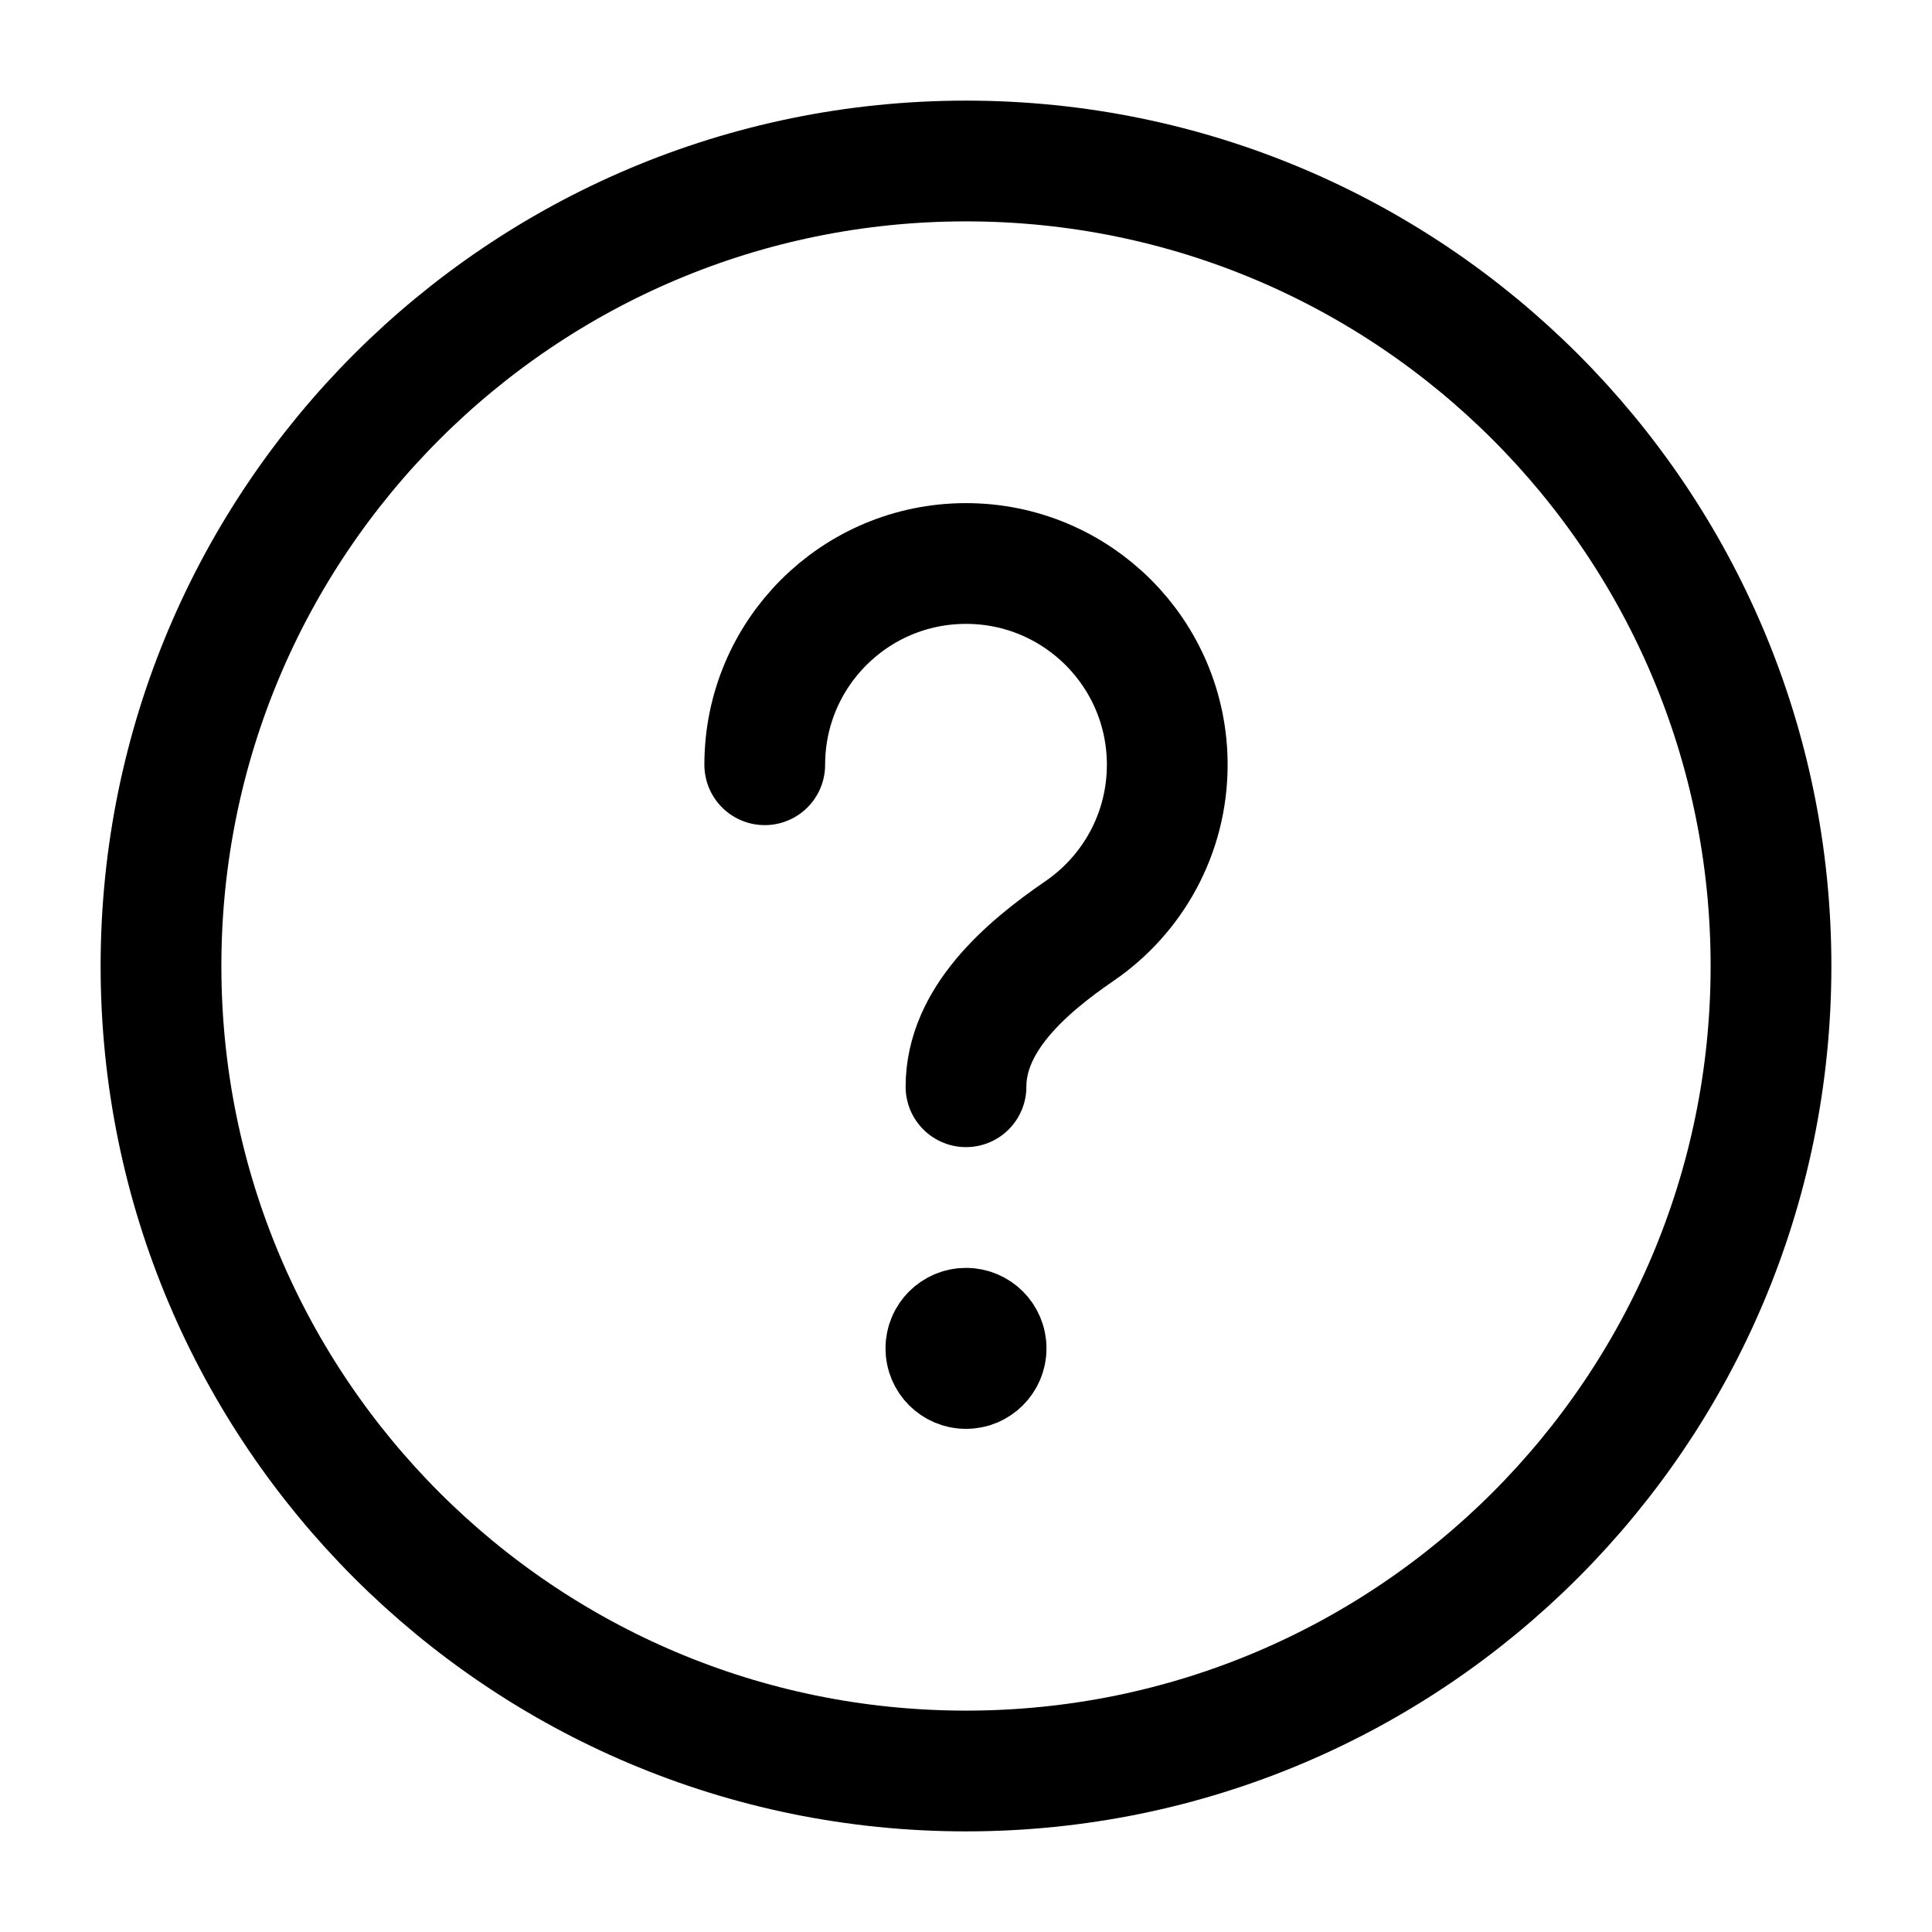
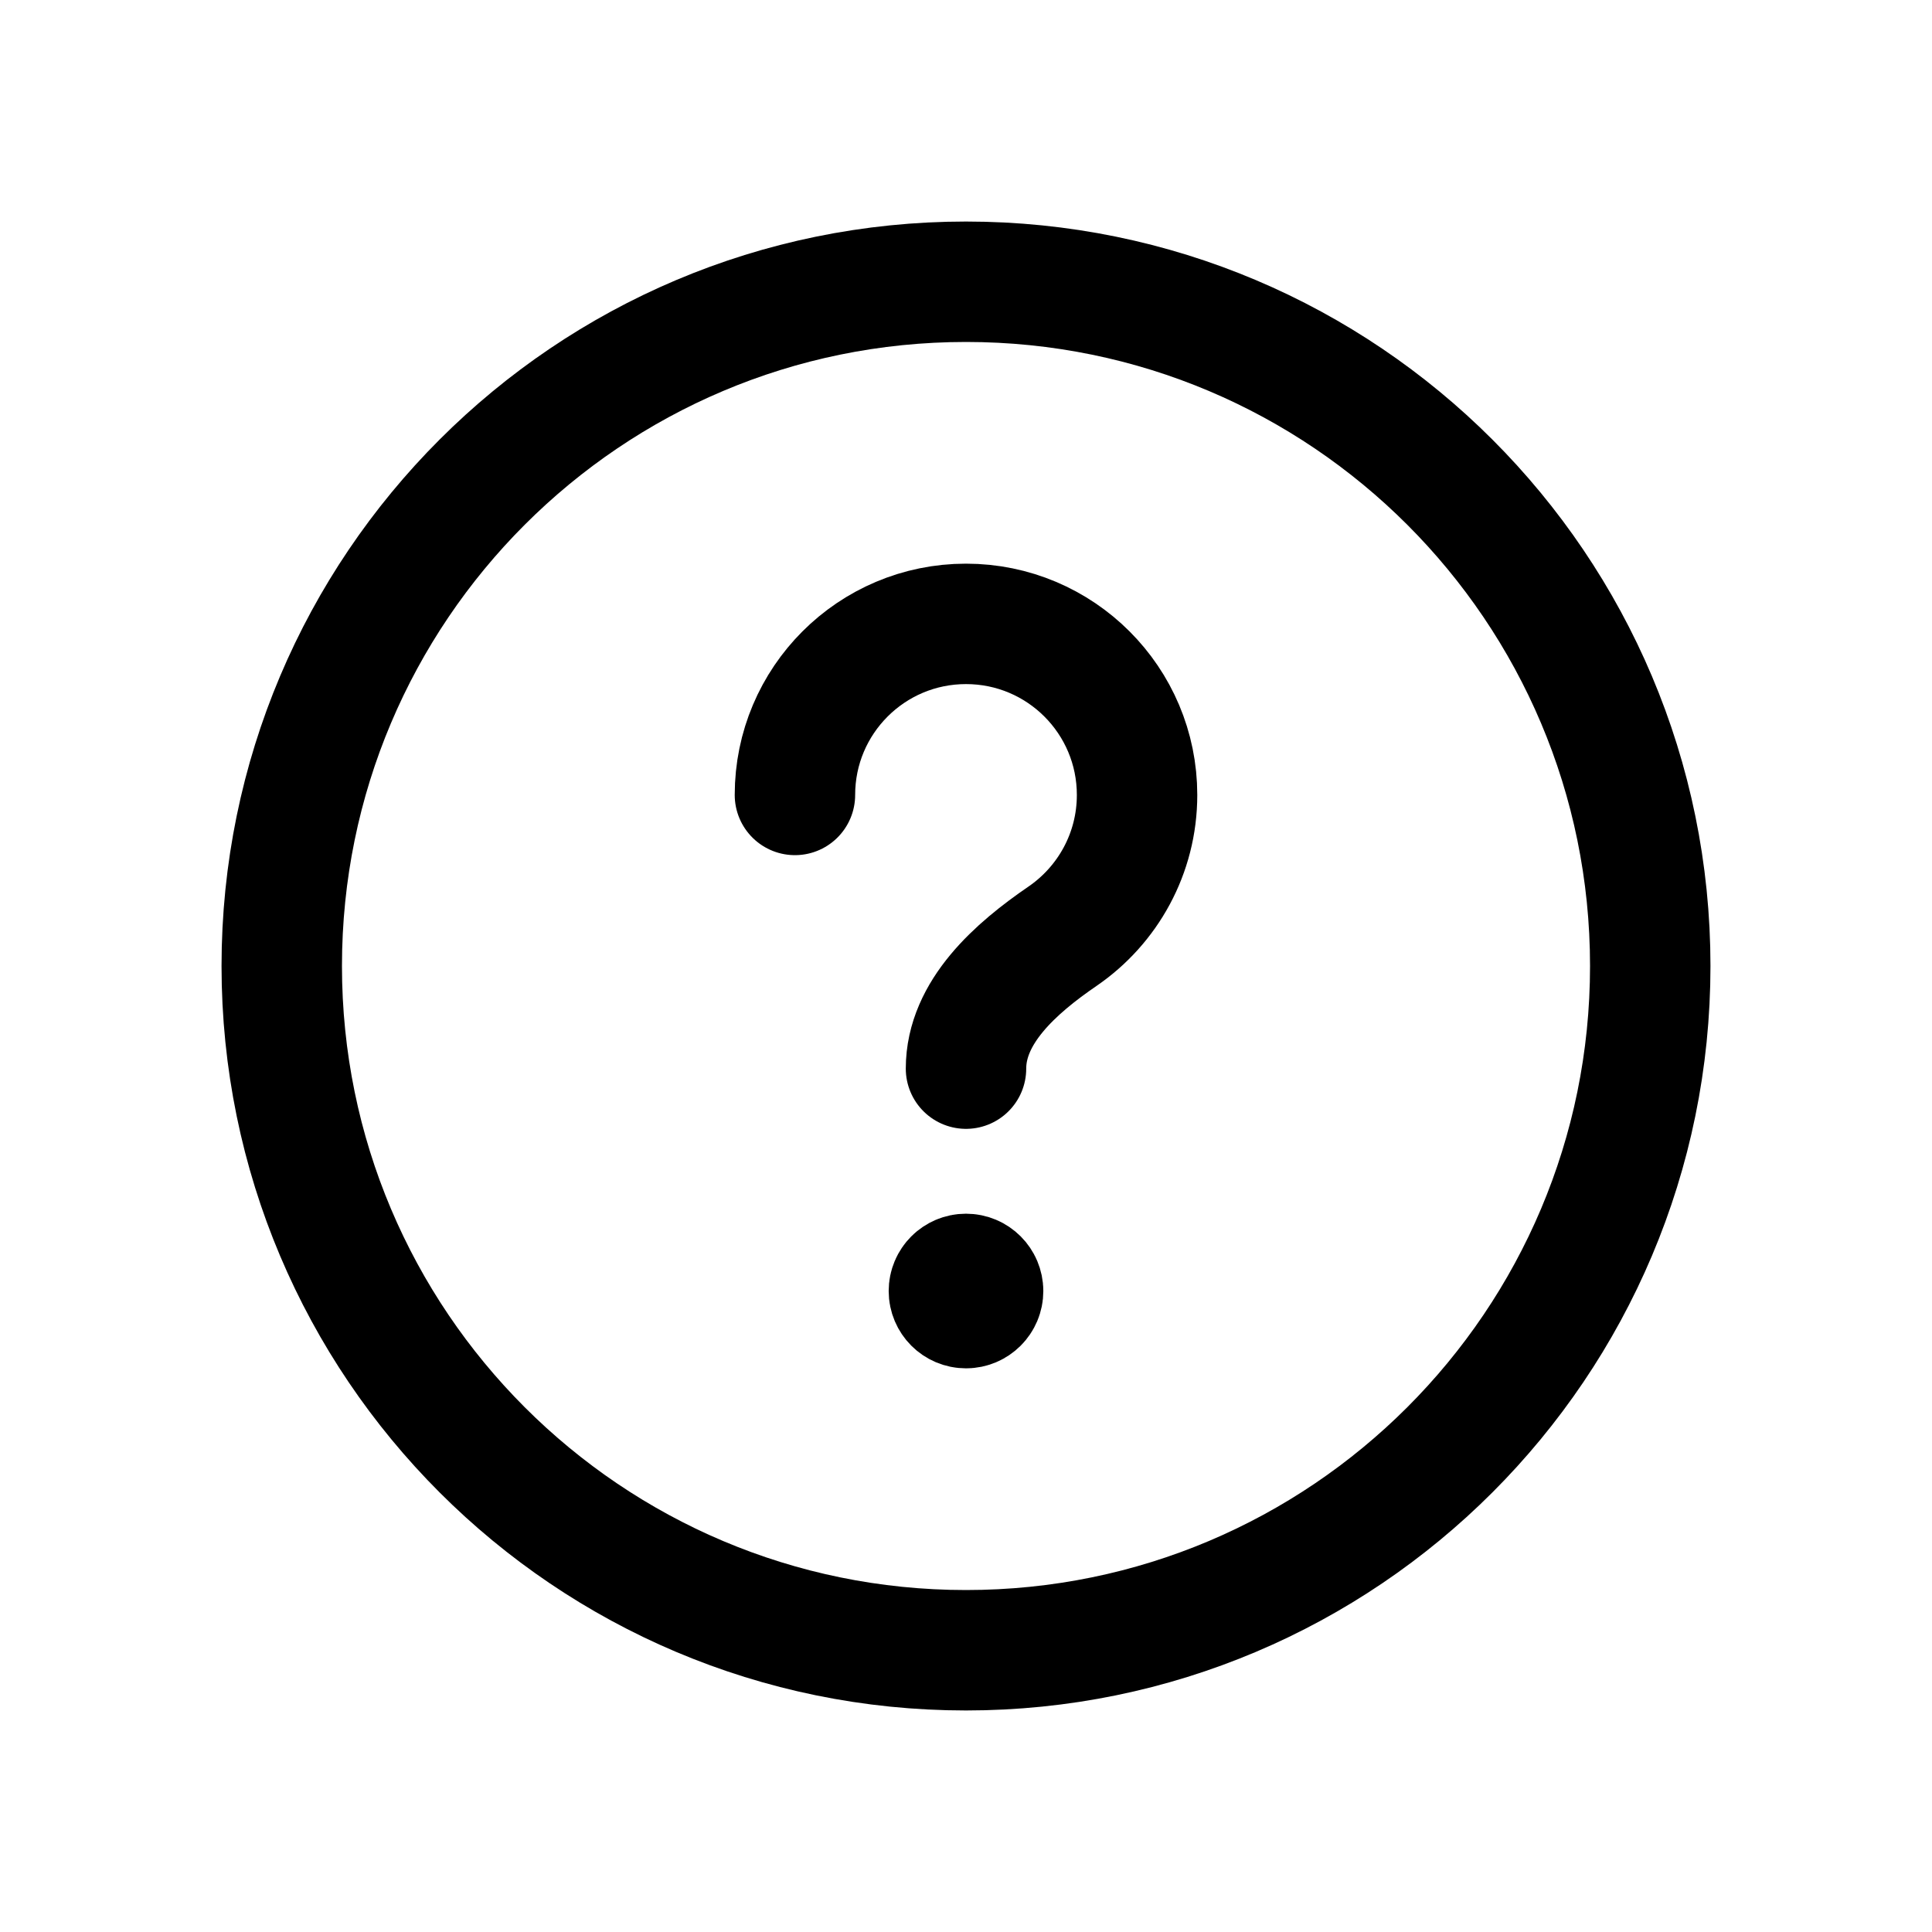
<svg xmlns="http://www.w3.org/2000/svg" width="24" height="24" viewBox="0 0 24 24" fill="none">
-   <circle cx="12" cy="12" r="10" stroke="currentColor" stroke-linecap="round" stroke-linejoin="round" stroke-width="1.5" />
-   <path d="M9.5 9.5C9.5 8.119 10.619 7 12 7C13.381 7 14.5 8.119 14.5 9.5C14.5 10.357 14.069 11.113 13.412 11.564C12.728 12.032 12 12.672 12 13.5" stroke="currentColor" stroke-linecap="round" stroke-linejoin="round" stroke-width="1.5" />
-   <path d="M12.125 16.75H12M12.25 16.75C12.25 16.888 12.138 17 12 17C11.862 17 11.75 16.888 11.75 16.75C11.75 16.612 11.862 16.5 12 16.5C12.138 16.5 12.25 16.612 12.25 16.75Z" stroke="currentColor" stroke-linecap="round" stroke-linejoin="round" stroke-width="1.5" />
+   <g transform="translate(12 12) scale(0.85) translate(-12 -12)">
+     <circle cx="12" cy="12" r="10" stroke="currentColor" stroke-linecap="round" stroke-linejoin="round" stroke-width="1.76" />
+     <path d="M9.5 9.5C9.5 8.119 10.619 7 12 7C13.381 7 14.5 8.119 14.5 9.5C14.5 10.357 14.069 11.113 13.412 11.564C12.728 12.032 12 12.672 12 13.5" stroke="currentColor" stroke-linecap="round" stroke-linejoin="round" stroke-width="1.76" />
+     <path d="M12.125 16.75H12M12.25 16.75C12.25 16.888 12.138 17 12 17C11.862 17 11.75 16.888 11.75 16.75C11.75 16.612 11.862 16.5 12 16.5C12.138 16.5 12.25 16.612 12.25 16.75Z" stroke="currentColor" stroke-linecap="round" stroke-linejoin="round" stroke-width="1.76" />
+   </g>
</svg>
